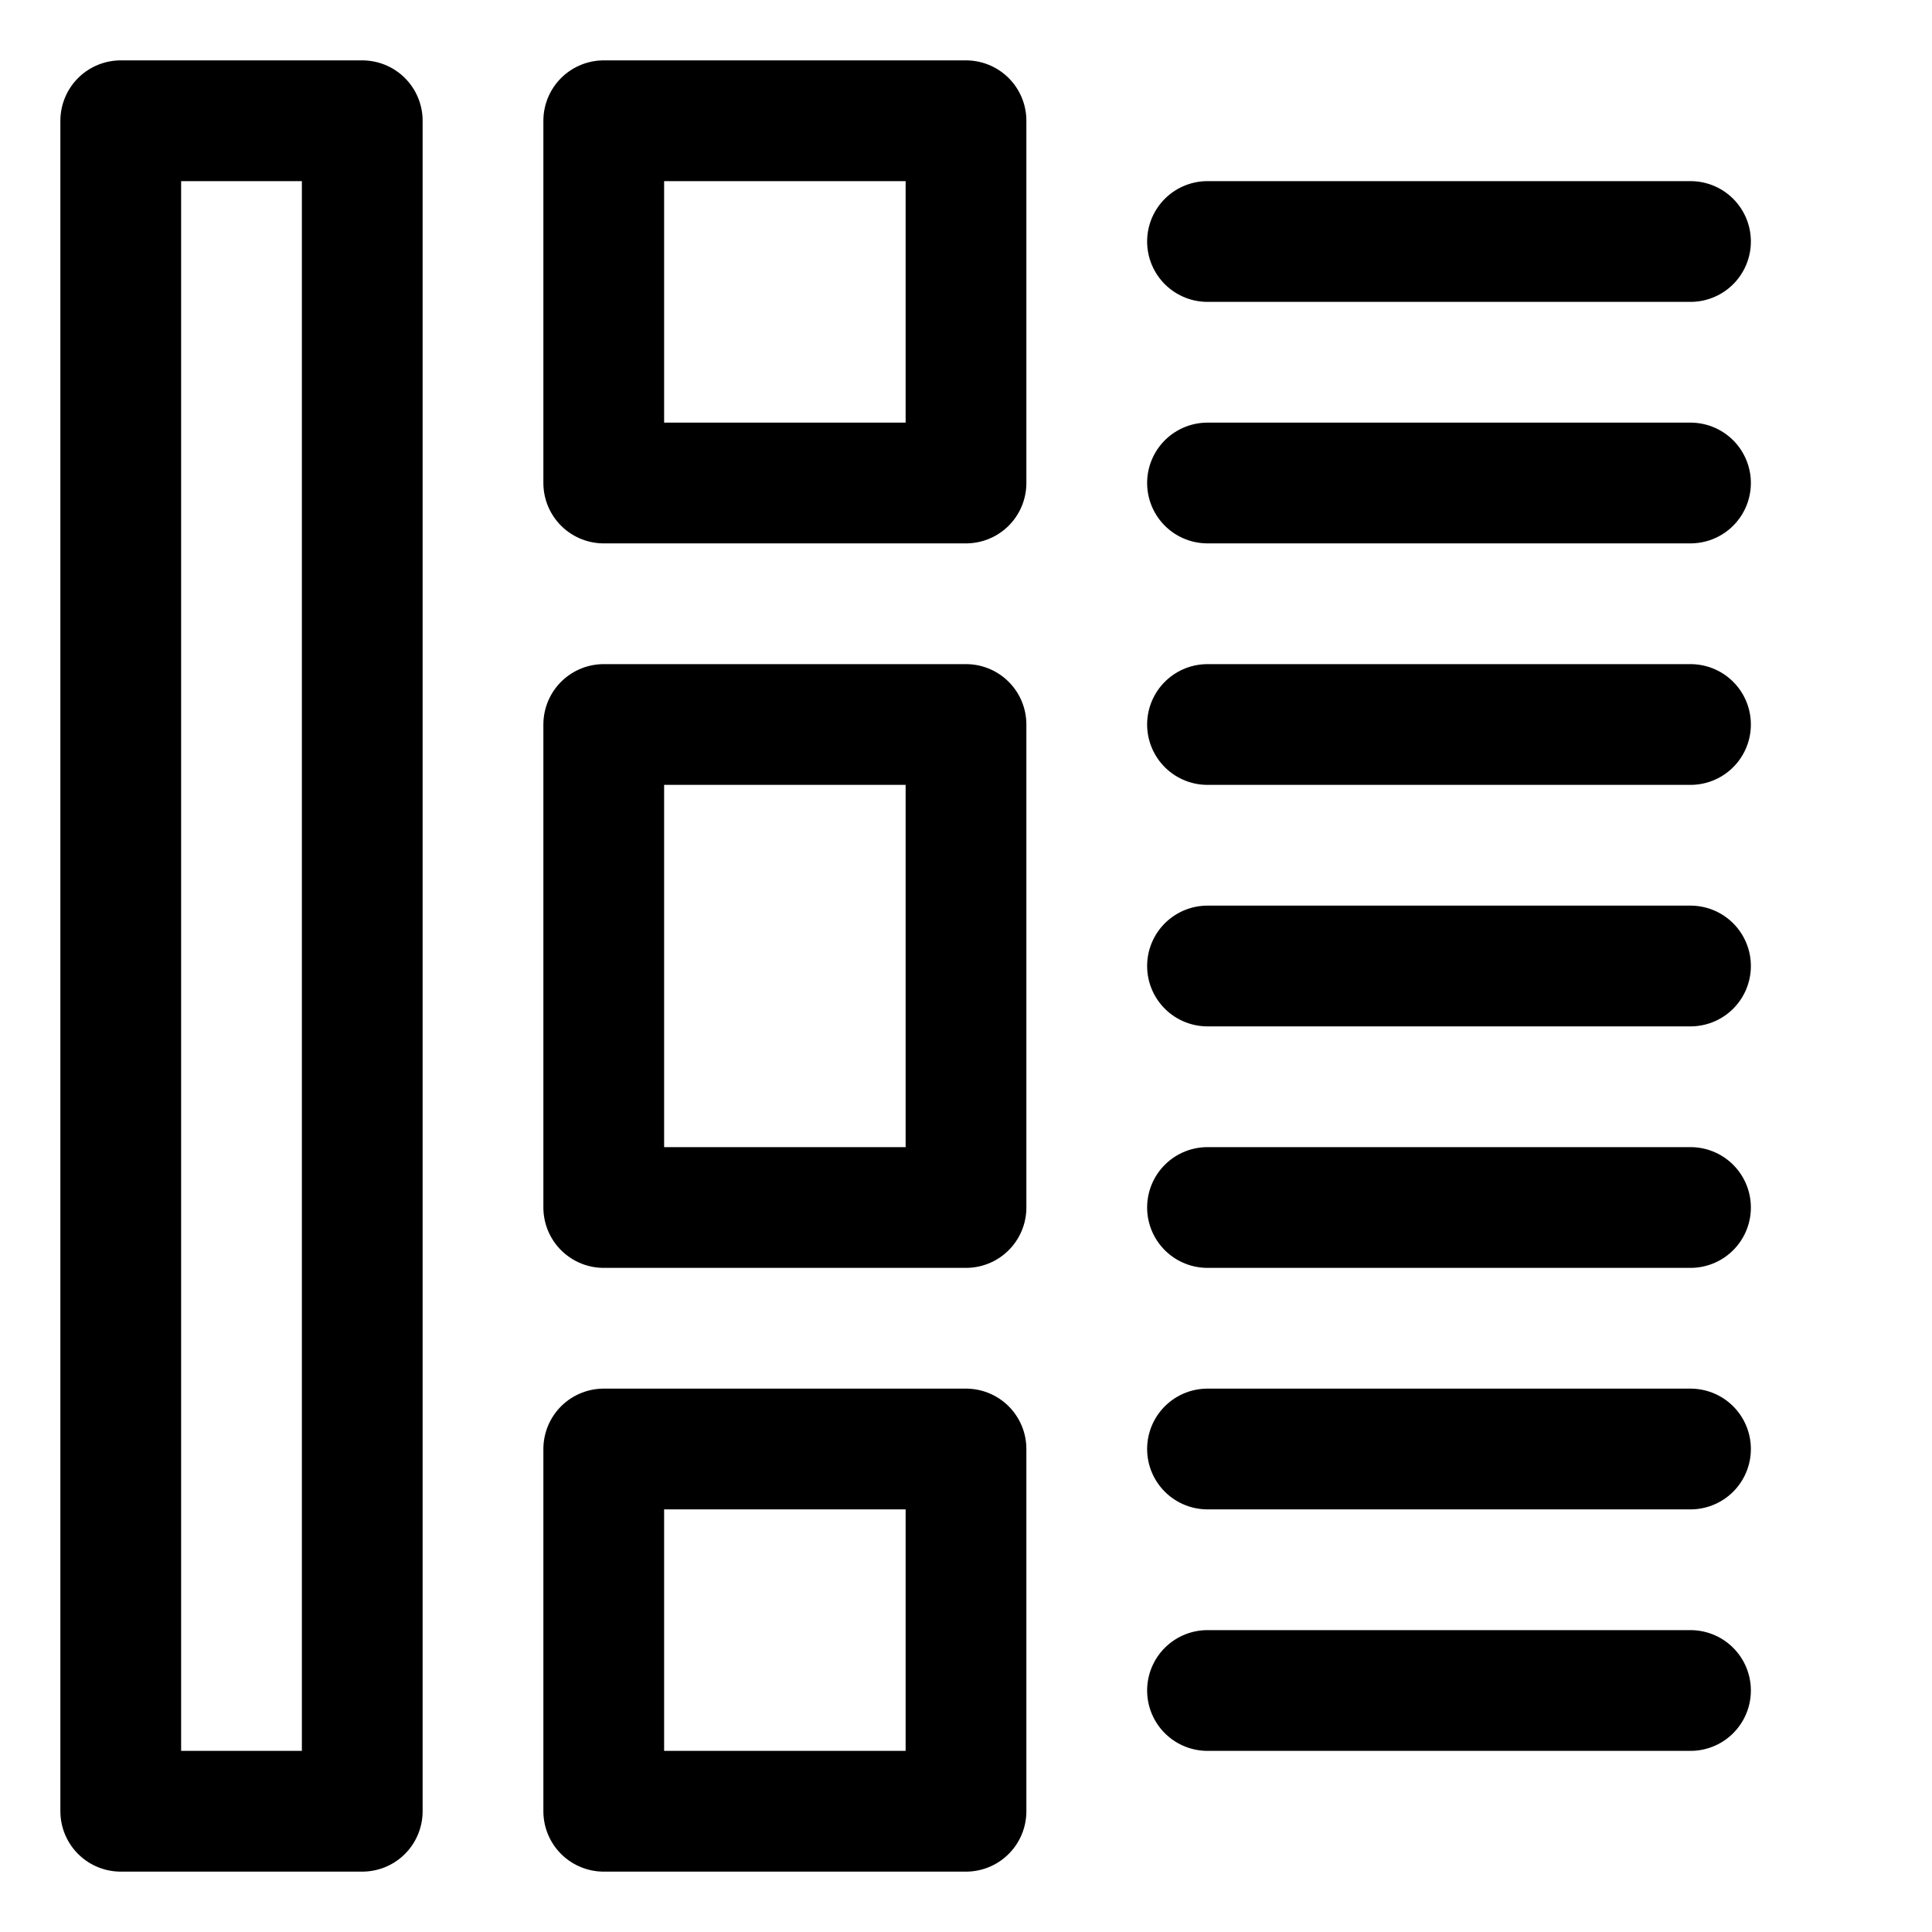
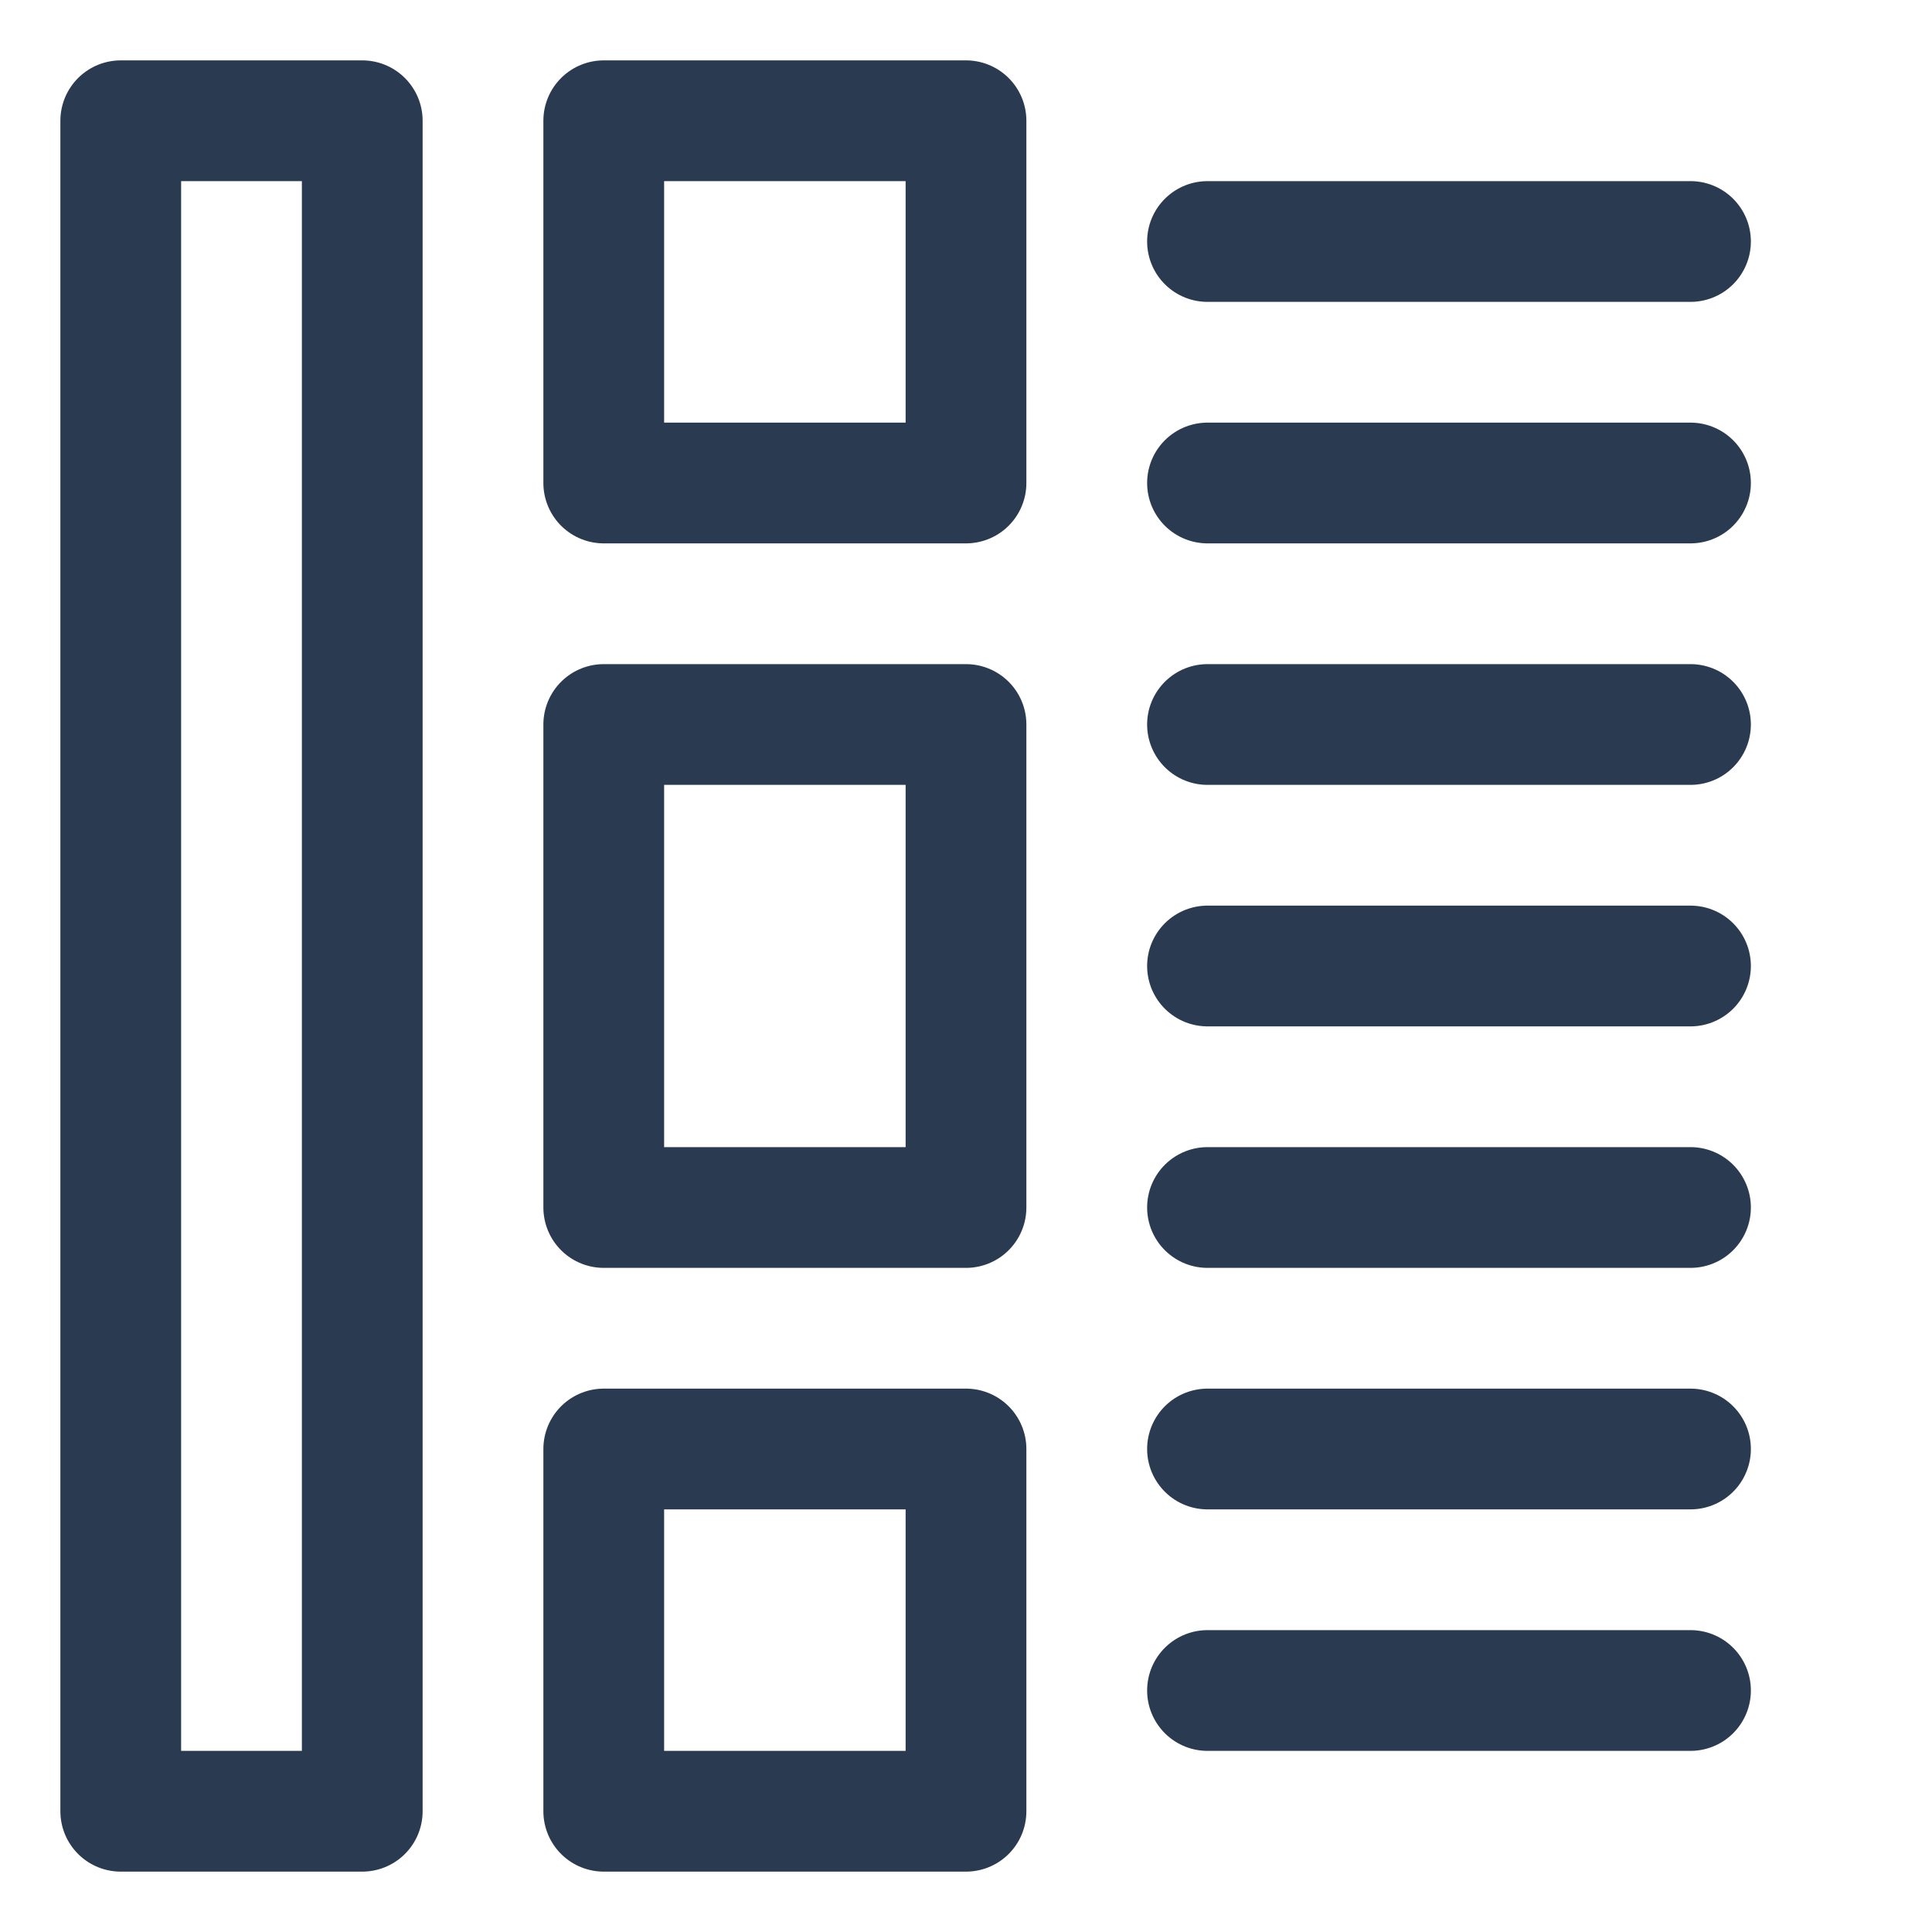
<svg xmlns="http://www.w3.org/2000/svg" width="16" height="16" viewBox="0 0 16 16" fill="none">
-   <path d="M10 2H14M10 4H14M10 6H14M10 8H14M10 10H14M10 12H14M10 14H14M1 1V15H3V1H1ZM5 6H8V10H5V6ZM5 1H8V4H5V1ZM5 12H8V15H5V12Z" stroke="black" stroke-linecap="round" stroke-linejoin="round" />
+   <path d="M10 2H14M10 4H14M10 6H14M10 8H14M10 10H14M10 12H14M10 14H14M1 1V15H3V1H1ZM5 6H8V10H5V6ZM5 1H8V4H5V1ZM5 12H8V15H5V12Z" stroke="#2A3B51" stroke-linecap="round" stroke-linejoin="round" />
</svg>
